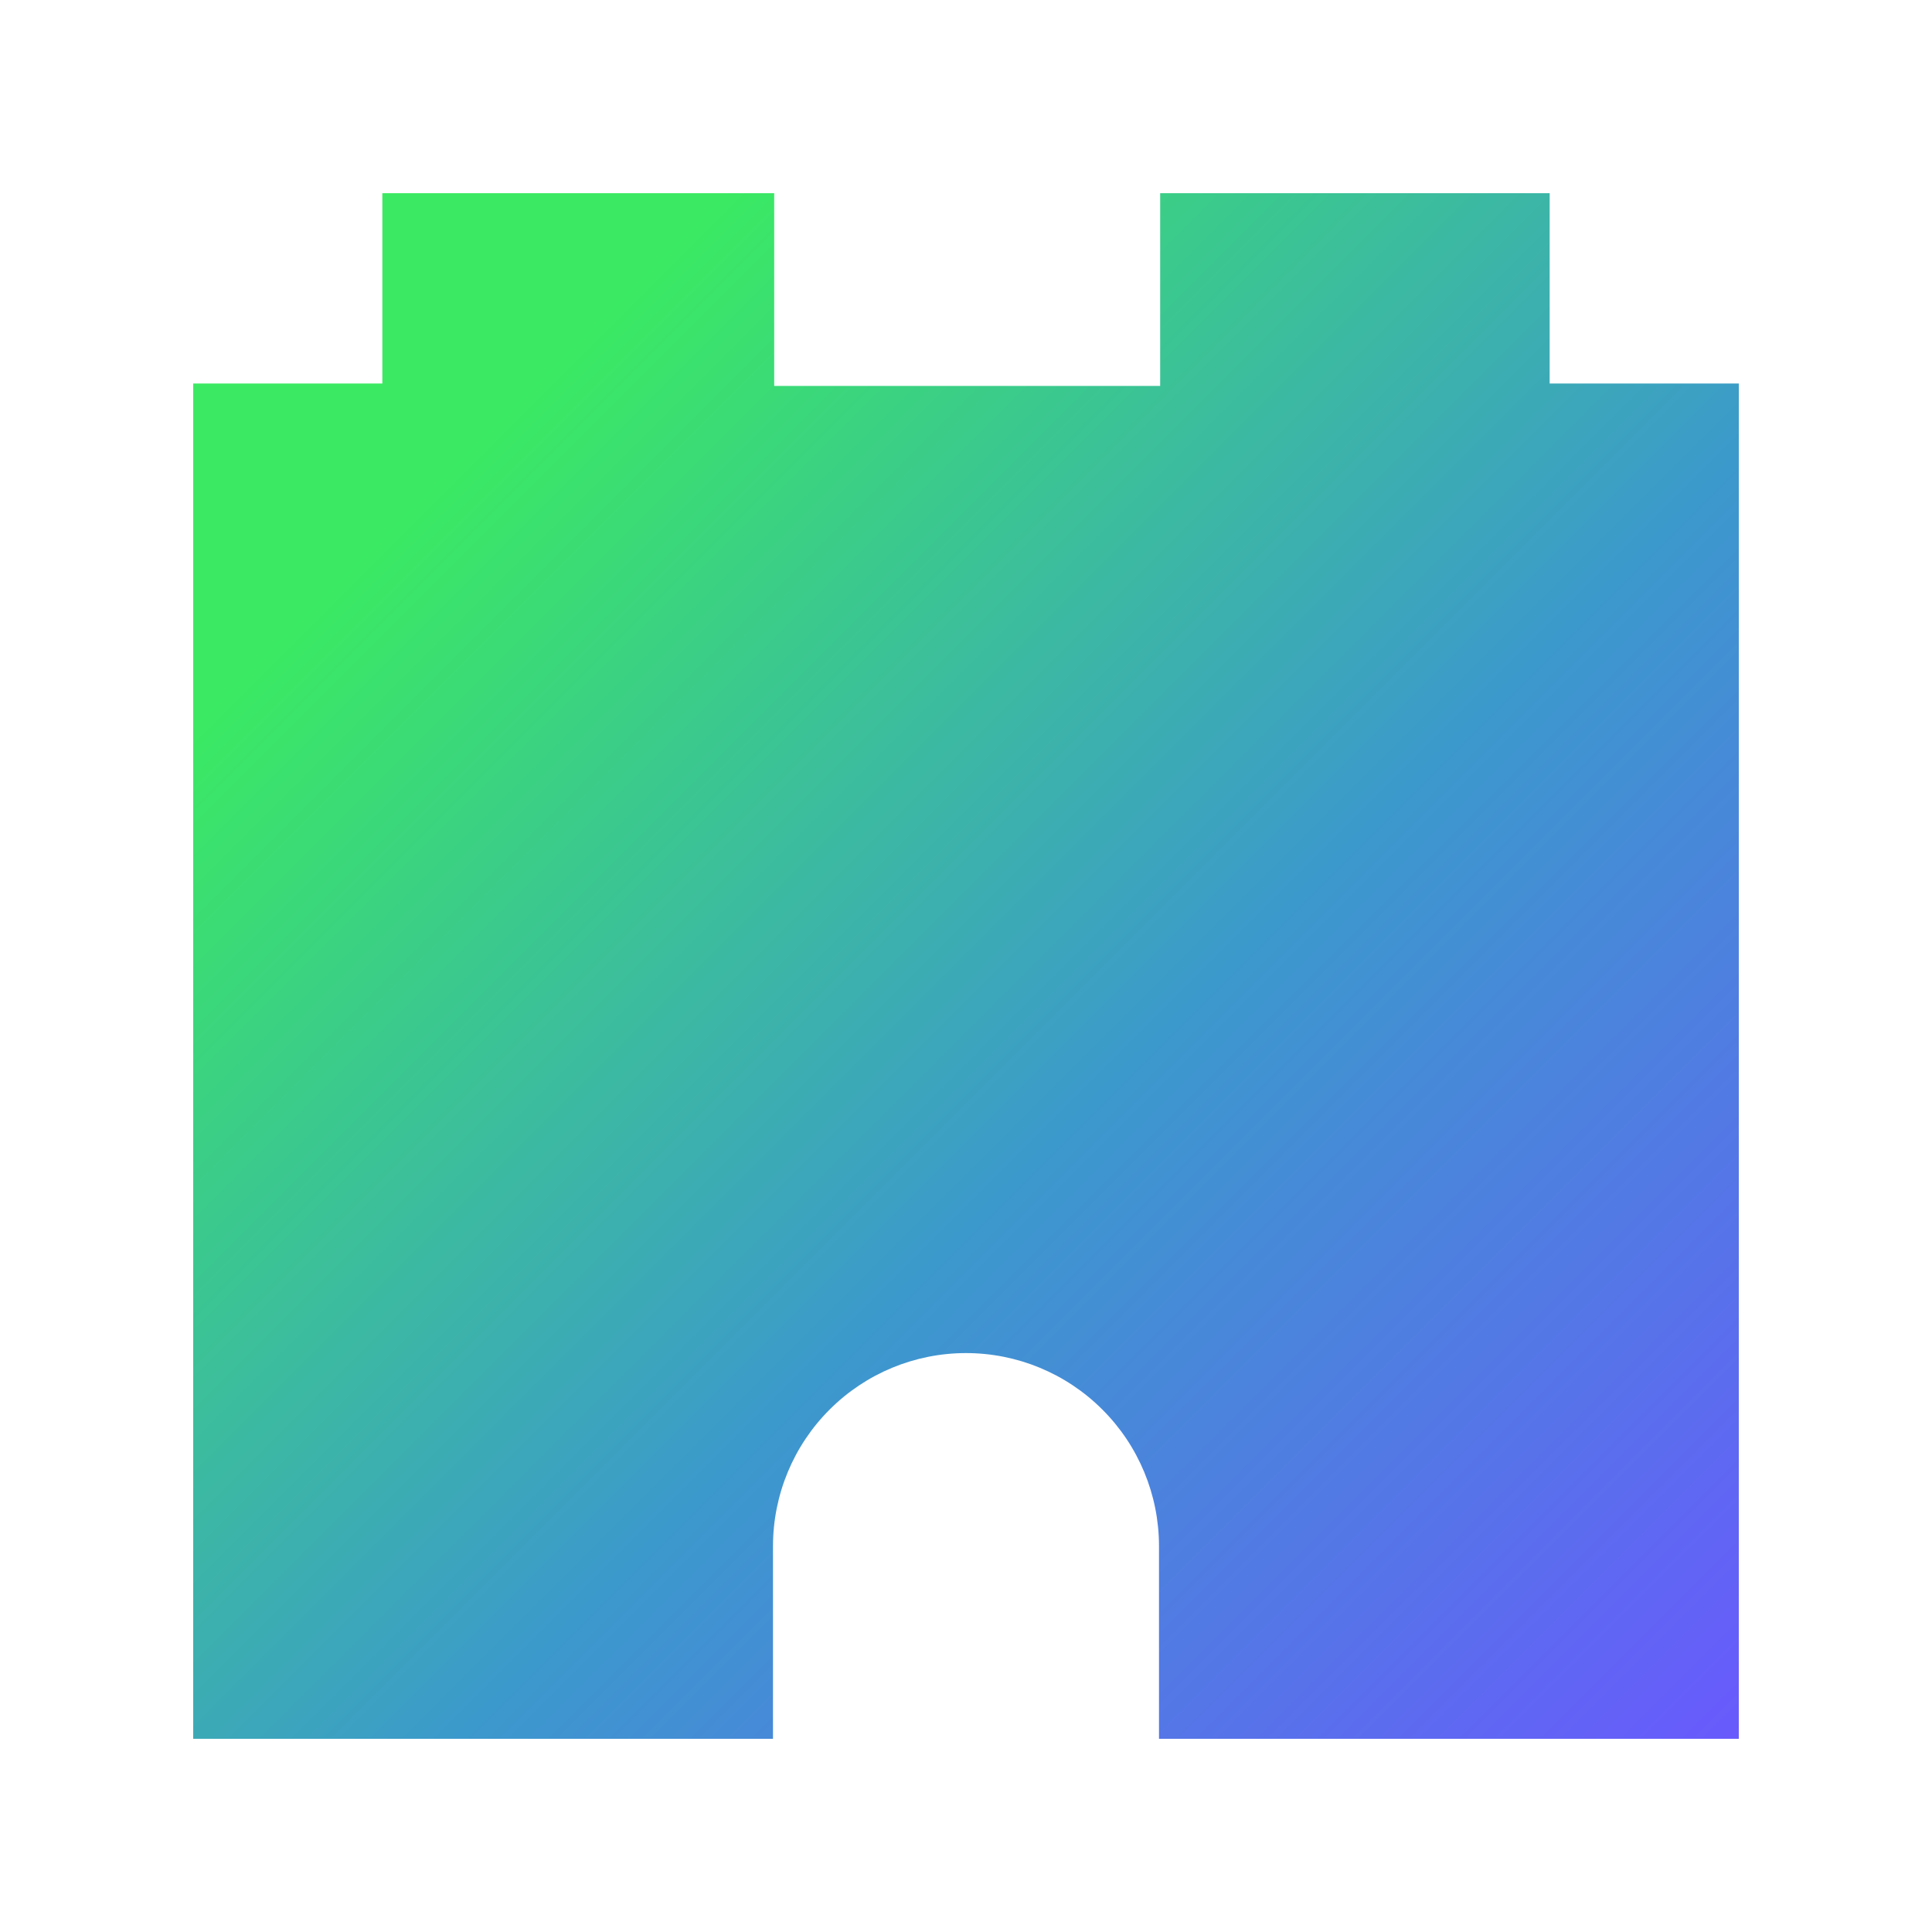
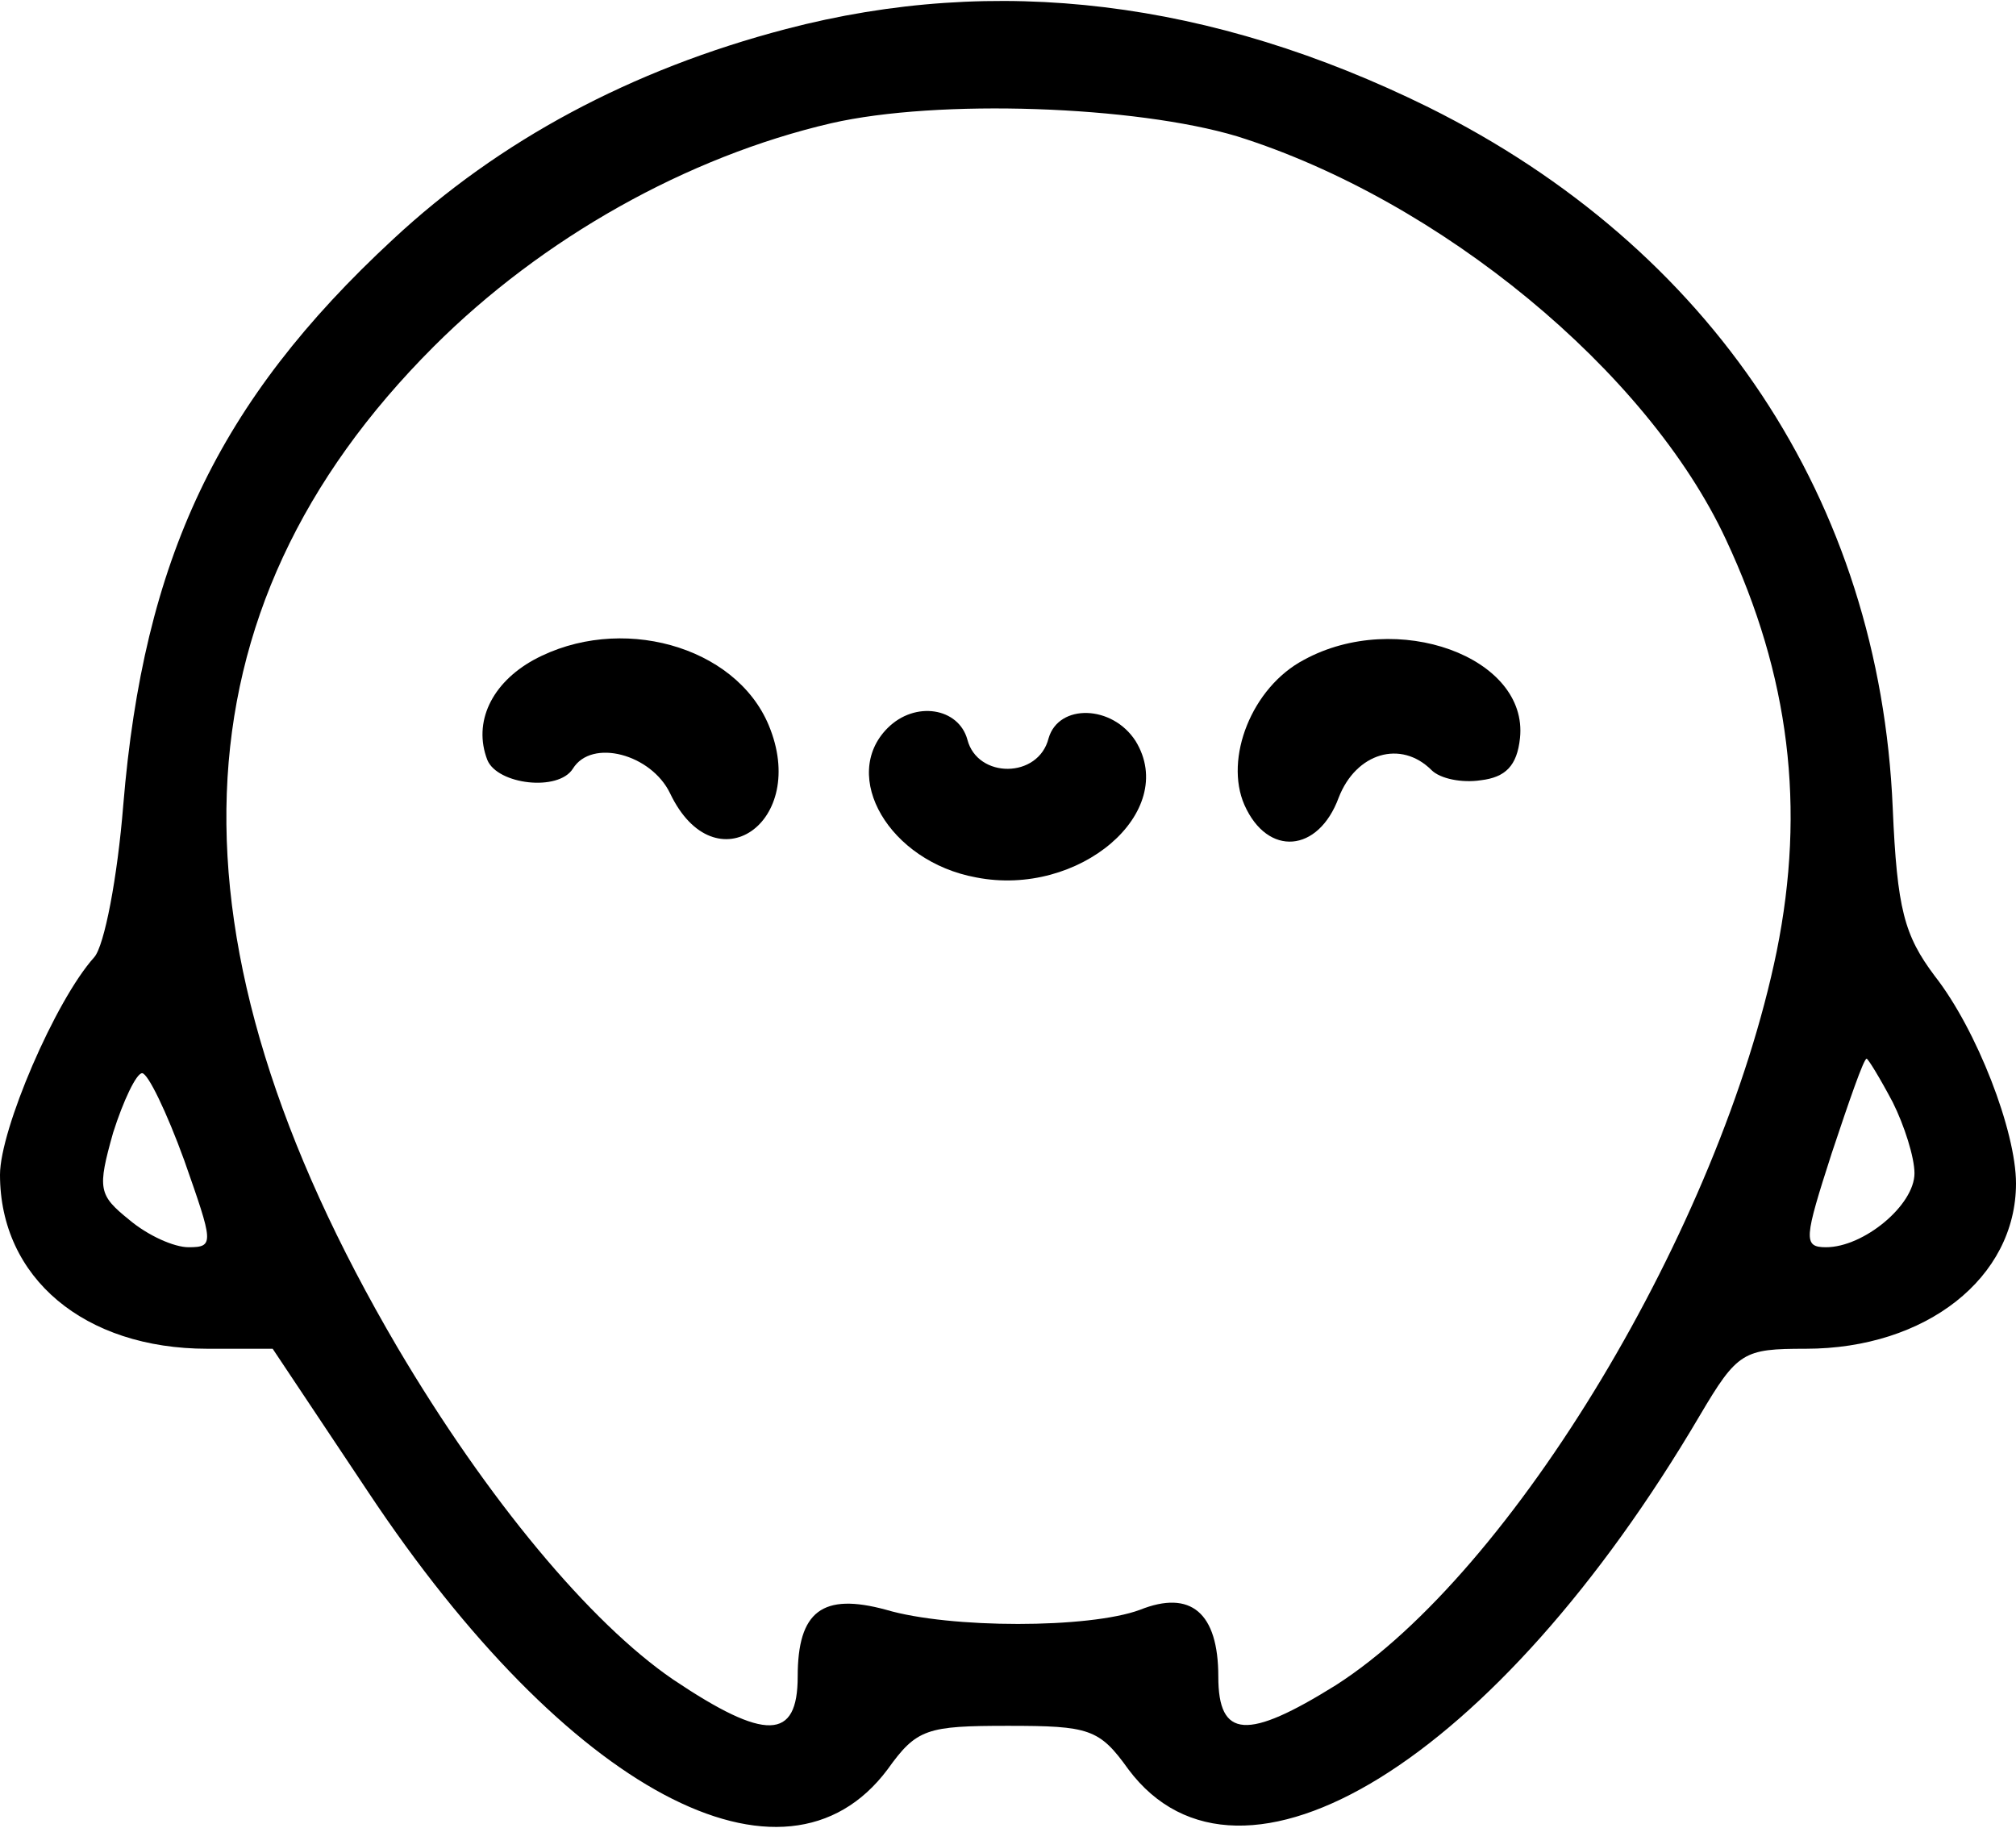
- <svg xmlns="http://www.w3.org/2000/svg" width="40" height="40" viewBox="0 0 40 40" fill="none">
-   <path d="M32.084 7.94V4H24.02V7.99H16.029V4H7.916V7.94H4V36H16.004V32.005C16.006 30.946 16.427 29.931 17.177 29.183C17.926 28.434 18.941 28.014 20 28.014C21.059 28.014 22.074 28.434 22.823 29.183C23.573 29.931 23.994 30.946 23.996 32.005V36H36V7.94H32.084Z" fill="url(#paint0_linear)" />
-   <defs>
-     <linearGradient id="paint0_linear" x1="2.942" y1="4.9" x2="37.777" y2="39.734" gradientUnits="userSpaceOnUse">
-       <stop offset="0.159" stop-color="#3BEA62" />
-       <stop offset="0.54" stop-color="#3C99CC" />
-       <stop offset="0.937" stop-color="#6B57FF" />
-     </linearGradient>
-   </defs>
+ <svg xmlns="http://www.w3.org/2000/svg" version="1.0" width="139pt" height="126pt" viewBox="0 0 139 126" preserveAspectRatio="xMidYMid meet">
+   <g transform="translate(0,126) scale(0.1,-0.1)" fill="#000000" stroke="none">
+     <path d="M542 1240 c-107 -28 -198 -77 -271 -145 -121 -112 -172 -221 -186 -390 -4 -50 -13 -97 -20 -105 -27 -30 -65 -119 -65 -150 0 -71 58 -120 143 -120 l45 0 66 -99 c137 -206 287 -286 358 -191 20 28 27 30 83 30 56 0 63 -2 83 -30 77 -103 254 6 394 244 26 44 30 46 73 46 83 0 145 49 145 114 0 36 -27 106 -56 143 -21 28 -26 46 -29 116 -9 212 -125 386 -320 483 -150 74 -298 92 -443 54z m311 -74 c140 -44 283 -162 337 -278 44 -94 55 -185 35 -284 -39 -190 -182 -428 -304 -506 -61 -38 -81 -37 -81 6 0 44 -19 60 -54 46 -35 -13 -131 -13 -175 0 -44 12 -61 -1 -61 -46 0 -44 -22 -45 -86 -2 -57 39 -128 124 -190 229 -165 281 -157 508 25 690 75 75 175 131 274 154 74 17 210 12 280 -9z m452 -666 c8 -16 15 -38 15 -49 0 -22 -35 -51 -61 -51 -16 0 -15 6 4 65 12 36 22 65 24 65 1 0 9 -13 18 -30z m-1178 -40 c20 -57 21 -60 3 -60 -10 0 -28 8 -41 19 -21 17 -22 21 -11 60 7 22 16 41 20 41 4 0 17 -27 29 -60z" />
+     <path d="M368 805 c-29 -16 -42 -43 -32 -69 7 -17 49 -22 59 -6 13 21 54 10 67 -17 31 -65 96 -20 68 47 -23 55 -103 77 -162 45z" />
+     <path d="M899 805 c-36 -19 -55 -68 -41 -100 16 -36 51 -33 65 5 12 31 43 40 64 19 6 -6 21 -9 34 -7 17 2 25 10 27 29 6 56 -85 89 -149 54z" />
+     <path d="M612 758 c-33 -33 1 -92 61 -103 71 -14 140 45 110 94 -16 25 -53 26 -60 2 -7 -28 -49 -28 -56 -1 -6 22 -36 27 -55 8z" />
+   </g>
</svg>
